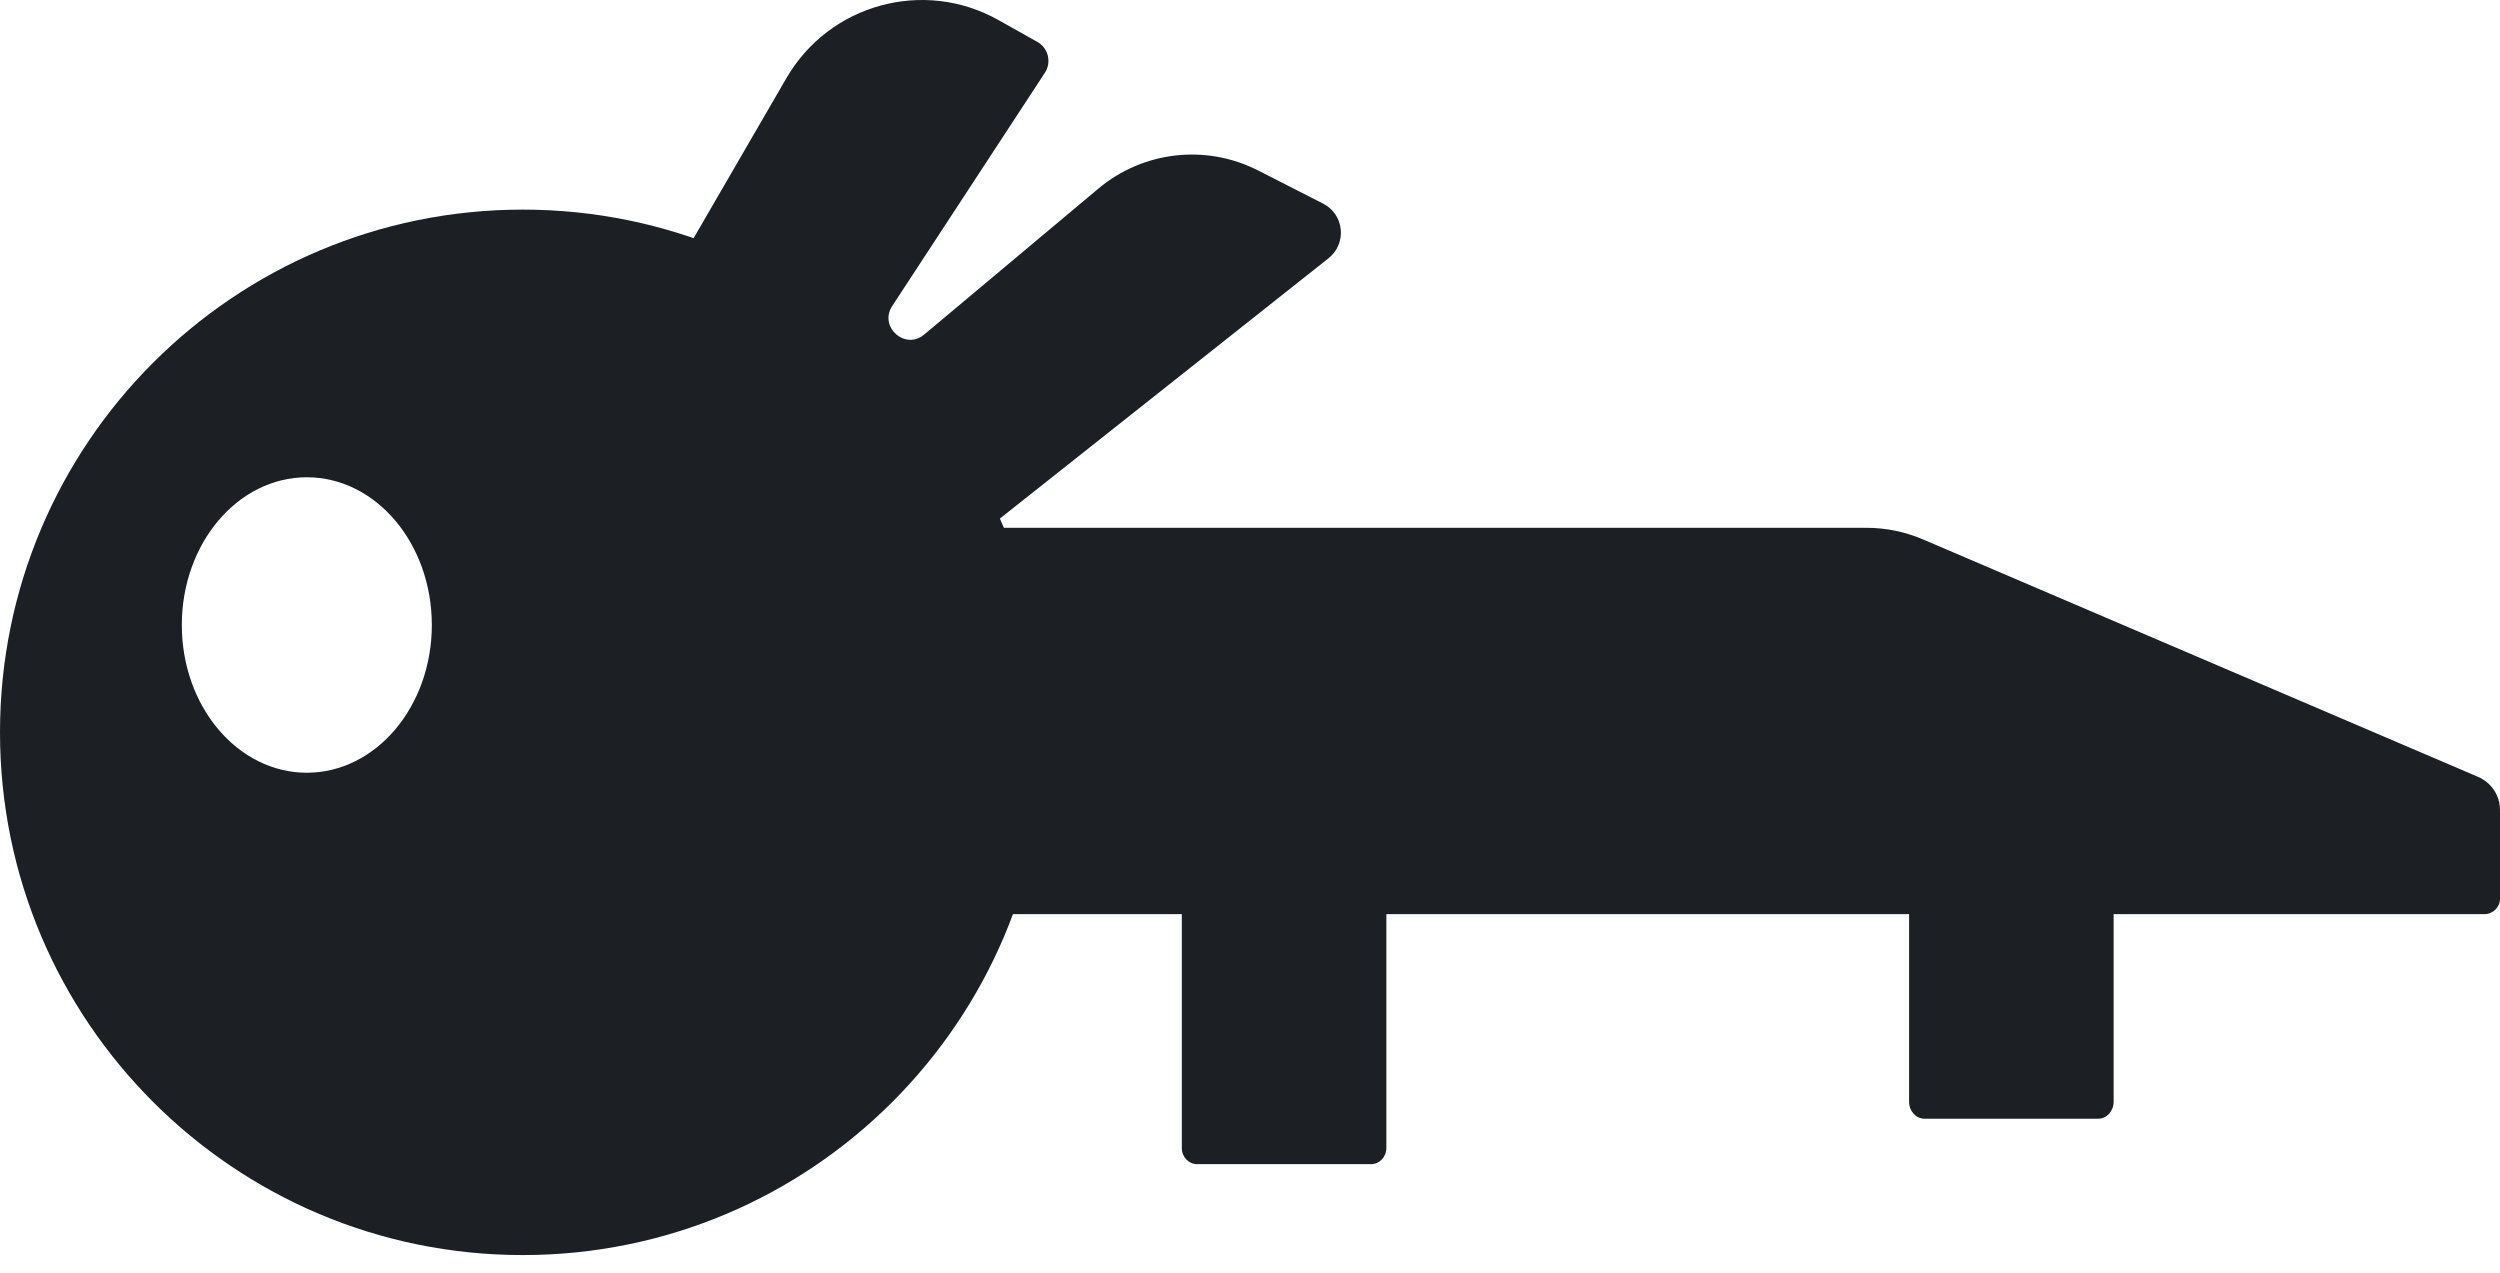
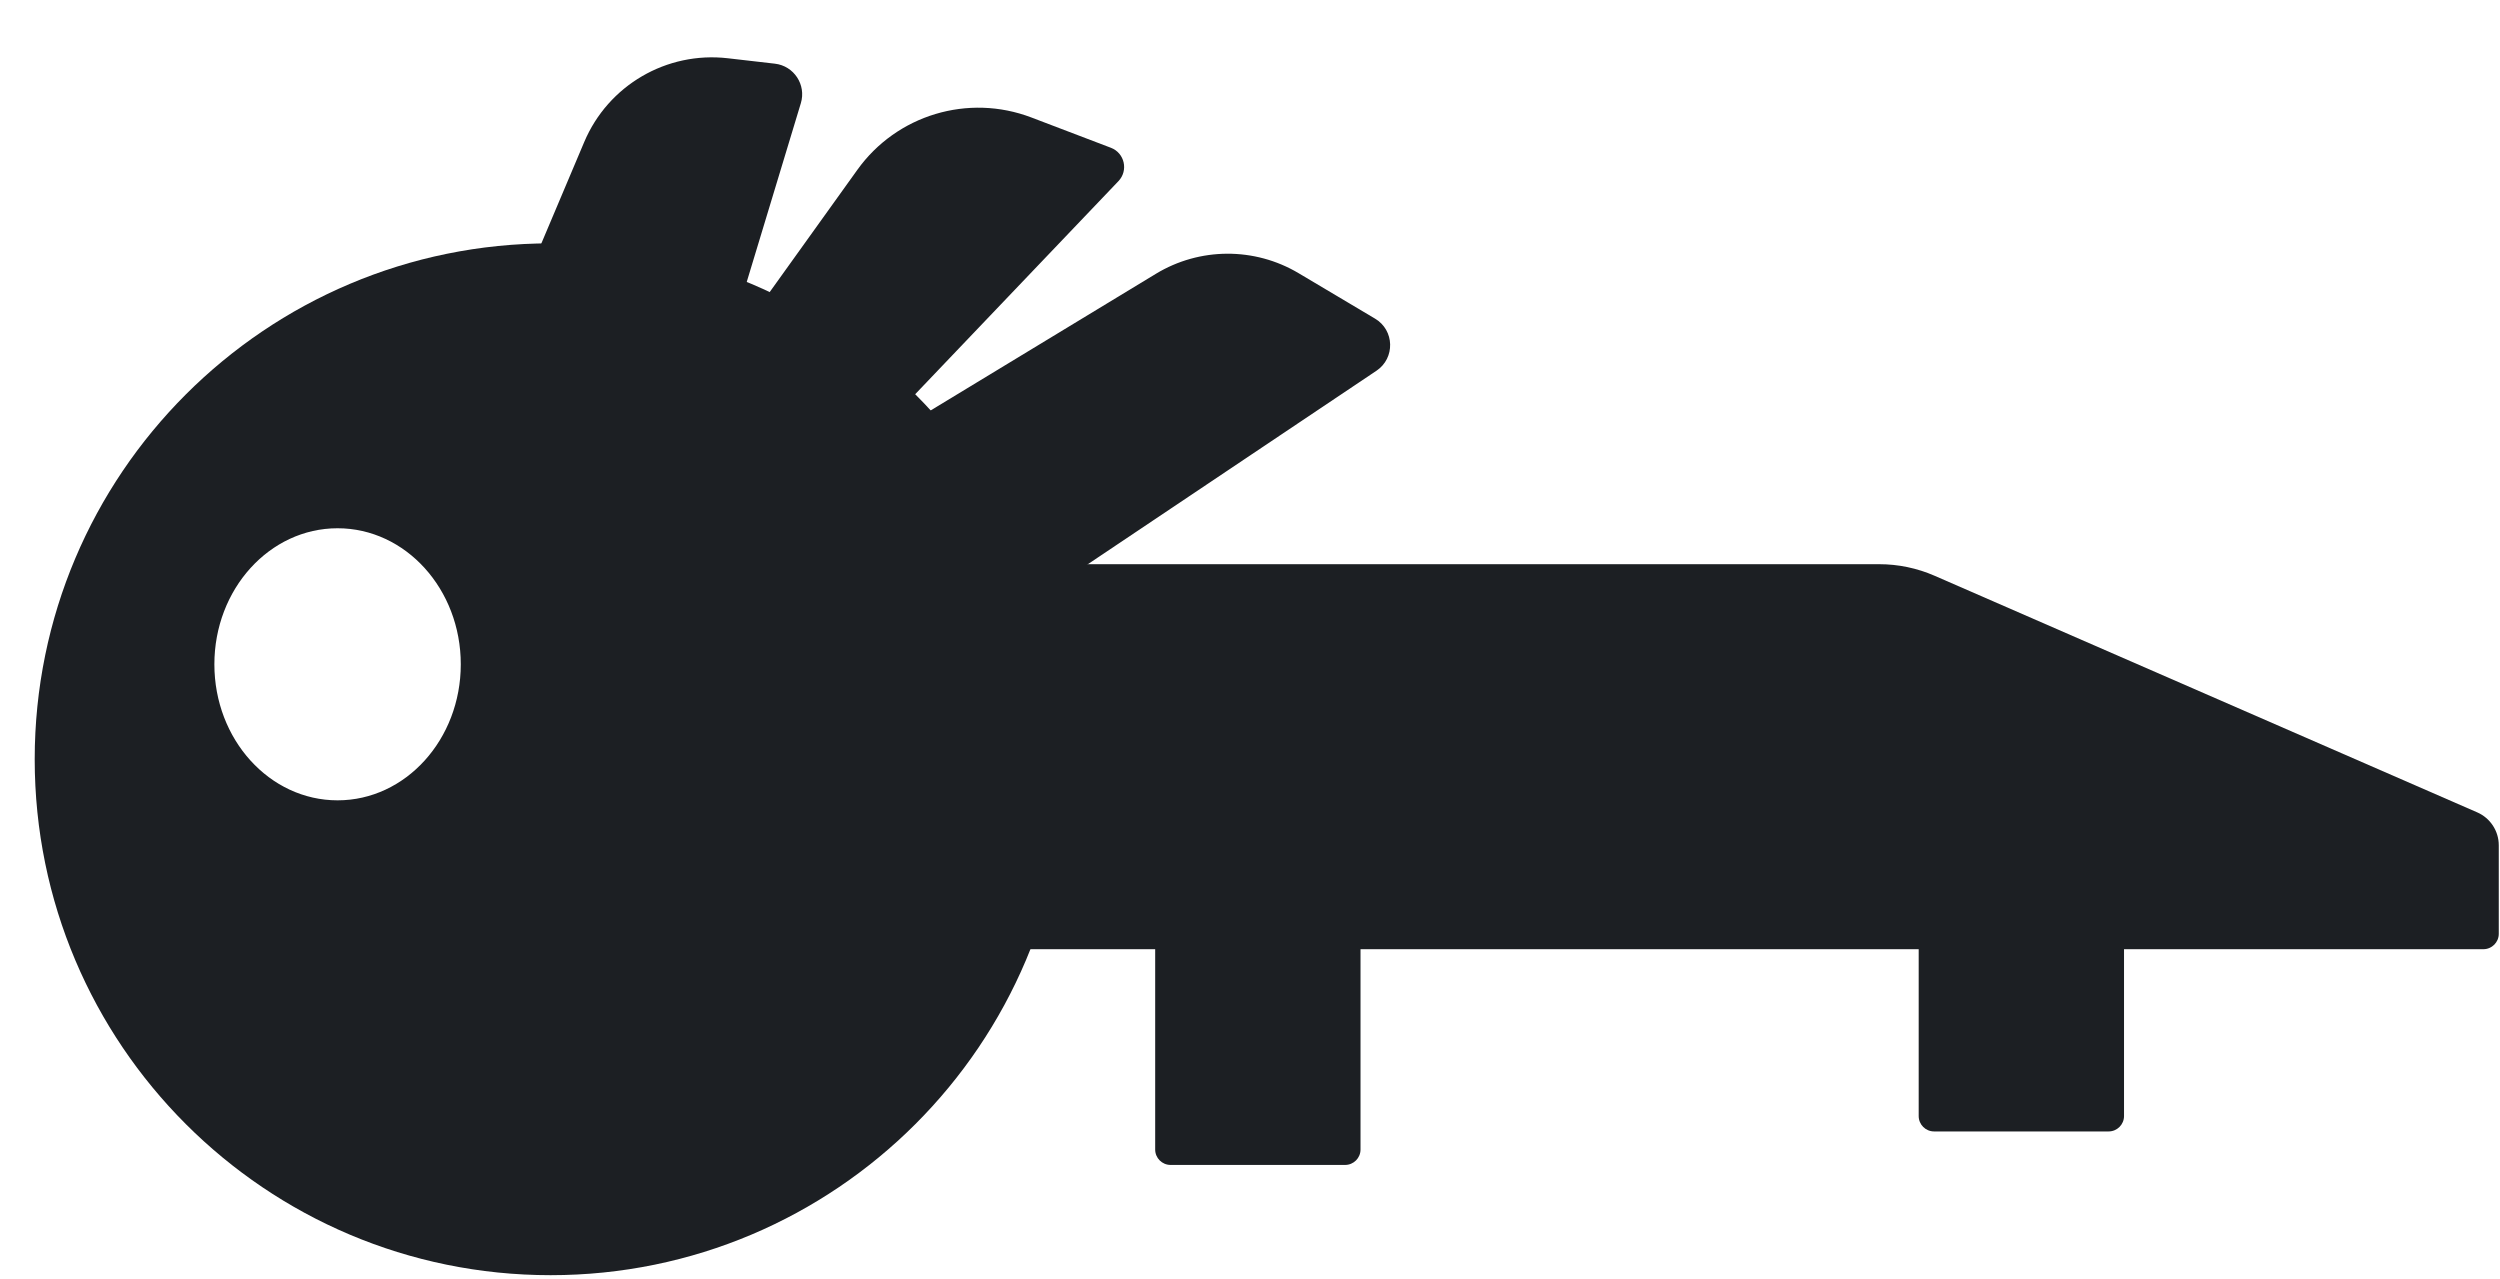
- <svg xmlns="http://www.w3.org/2000/svg" width="110" height="56" viewBox="0 0 110 56" fill="none">
-   <path d="M23 9.223C35.703 9.223 46 19.52 46 32.223C46 44.925 35.703 55.223 23 55.223C10.297 55.223 0 44.925 0 32.223C6.5581e-05 19.52 10.297 9.223 23 9.223ZM13.5 21C10.462 21 8 23.91 8 27.5C8 31.09 10.462 34 13.5 34C16.538 34 19 31.09 19 27.5C19 23.91 16.538 21 13.5 21Z" fill="#1C1F23" />
-   <path d="M45.644 1.844C46.126 2.114 46.278 2.739 45.975 3.202L39.259 13.462C38.657 14.381 39.823 15.424 40.664 14.72L48.328 8.299C50.301 6.646 53.065 6.332 55.356 7.5L58.219 8.96C59.148 9.434 59.275 10.714 58.457 11.362L28.476 35.107C24.243 38.307 18.042 32.228 20.599 27.587L34.599 3.443C36.492 0.177 40.645 -0.962 43.931 0.882L45.644 1.844Z" fill="#1C1F23" />
-   <path d="M82.116 23.223H40V40.223H109.307C109.69 40.223 110 39.918 110 39.543V35.634C110 35.003 109.619 34.432 109.029 34.18L84.609 23.733C83.822 23.396 82.974 23.223 82.116 23.223Z" fill="#1C1F23" />
-   <path d="M52 38.932C52 38.54 52.302 38.223 52.675 38.223H60.325C60.698 38.223 61 38.54 61 38.932V50.514C61 50.905 60.698 51.223 60.325 51.223H52.675C52.302 51.223 52 50.905 52 50.514V38.932Z" fill="#1C1F23" />
-   <path d="M84 39.973C84 39.559 84.302 39.223 84.675 39.223H92.325C92.698 39.223 93 39.559 93 39.973V48.473C93 48.887 92.698 49.223 92.325 49.223H84.675C84.302 49.223 84 48.887 84 48.473V39.973Z" fill="#1C1F23" />
+ <svg xmlns="http://www.w3.org/2000/svg" width="487" height="249" viewBox="0 0 487 249" fill="none">
+   <path d="M216.404 28.786C219.076 29.804 219.848 33.215 217.874 35.285L166.989 88.63L225.165 53.339C233.697 48.163 244.389 48.116 252.967 53.216L267.867 62.075C271.656 64.328 271.803 69.762 268.141 72.216L134.375 161.881C115.343 176.302 87.464 148.905 98.959 127.99L167.012 33.082C174.684 22.383 188.601 18.194 200.904 22.881L216.404 28.786Z" fill="#1C1F23" />
+   <path d="M73.718 65.335C75.974 62.735 80.243 64.01 80.703 67.422L84.031 92.116C84.617 96.463 90.761 96.834 91.866 92.591L100.637 58.928C100.685 58.741 100.748 58.558 100.823 58.379L113.81 27.657C118.477 16.616 129.864 9.974 141.771 11.347L150.948 12.405C154.665 12.833 157.088 16.523 156.004 20.104L105.484 186.98C99.552 209.324 61.968 205.623 58.283 182.965L98.051 135.753C102.824 130.086 103.796 123.108 98.4 118.03C84.832 105.262 56.846 84.781 60.633 80.416L73.718 65.335Z" fill="#1C1F23" />
+   <path d="M366.061 109.905H183.76V184.905H483.76C485.417 184.905 486.76 183.562 486.76 181.905V164.662C486.76 161.878 485.11 159.358 482.558 158.246L376.852 112.156C373.448 110.671 369.775 109.905 366.061 109.905Z" fill="#1C1F23" />
+   <path d="M225.029 174.929C225.029 173.272 226.372 171.929 228.029 171.929H262.029C263.686 171.929 265.029 173.272 265.029 174.929V223.929C265.029 225.586 263.686 226.929 262.029 226.929H228.029C226.372 226.929 225.029 225.586 225.029 223.929V174.929Z" fill="#1C1F23" />
+   <path d="M373.76 183.405C373.76 181.749 375.103 180.405 376.76 180.405H410.76C412.417 180.405 413.76 181.749 413.76 183.405V217.405C413.76 219.062 412.417 220.405 410.76 220.405H376.76C375.103 220.405 373.76 219.062 373.76 217.405V183.405Z" fill="#1C1F23" />
+   <path d="M107.26 47.405C162.764 47.405 207.76 92.401 207.76 147.905C207.76 203.41 162.764 248.405 107.26 248.405C51.755 248.405 6.76 203.41 6.76 147.905C6.76 92.401 51.755 47.406 107.26 47.405ZM65.76 102.905C52.505 102.905 41.76 114.77 41.76 129.405C41.76 144.041 52.505 155.905 65.76 155.905C79.015 155.905 89.76 144.041 89.76 129.405C89.76 114.77 79.015 102.905 65.76 102.905Z" fill="#1C1F23" />
</svg>
